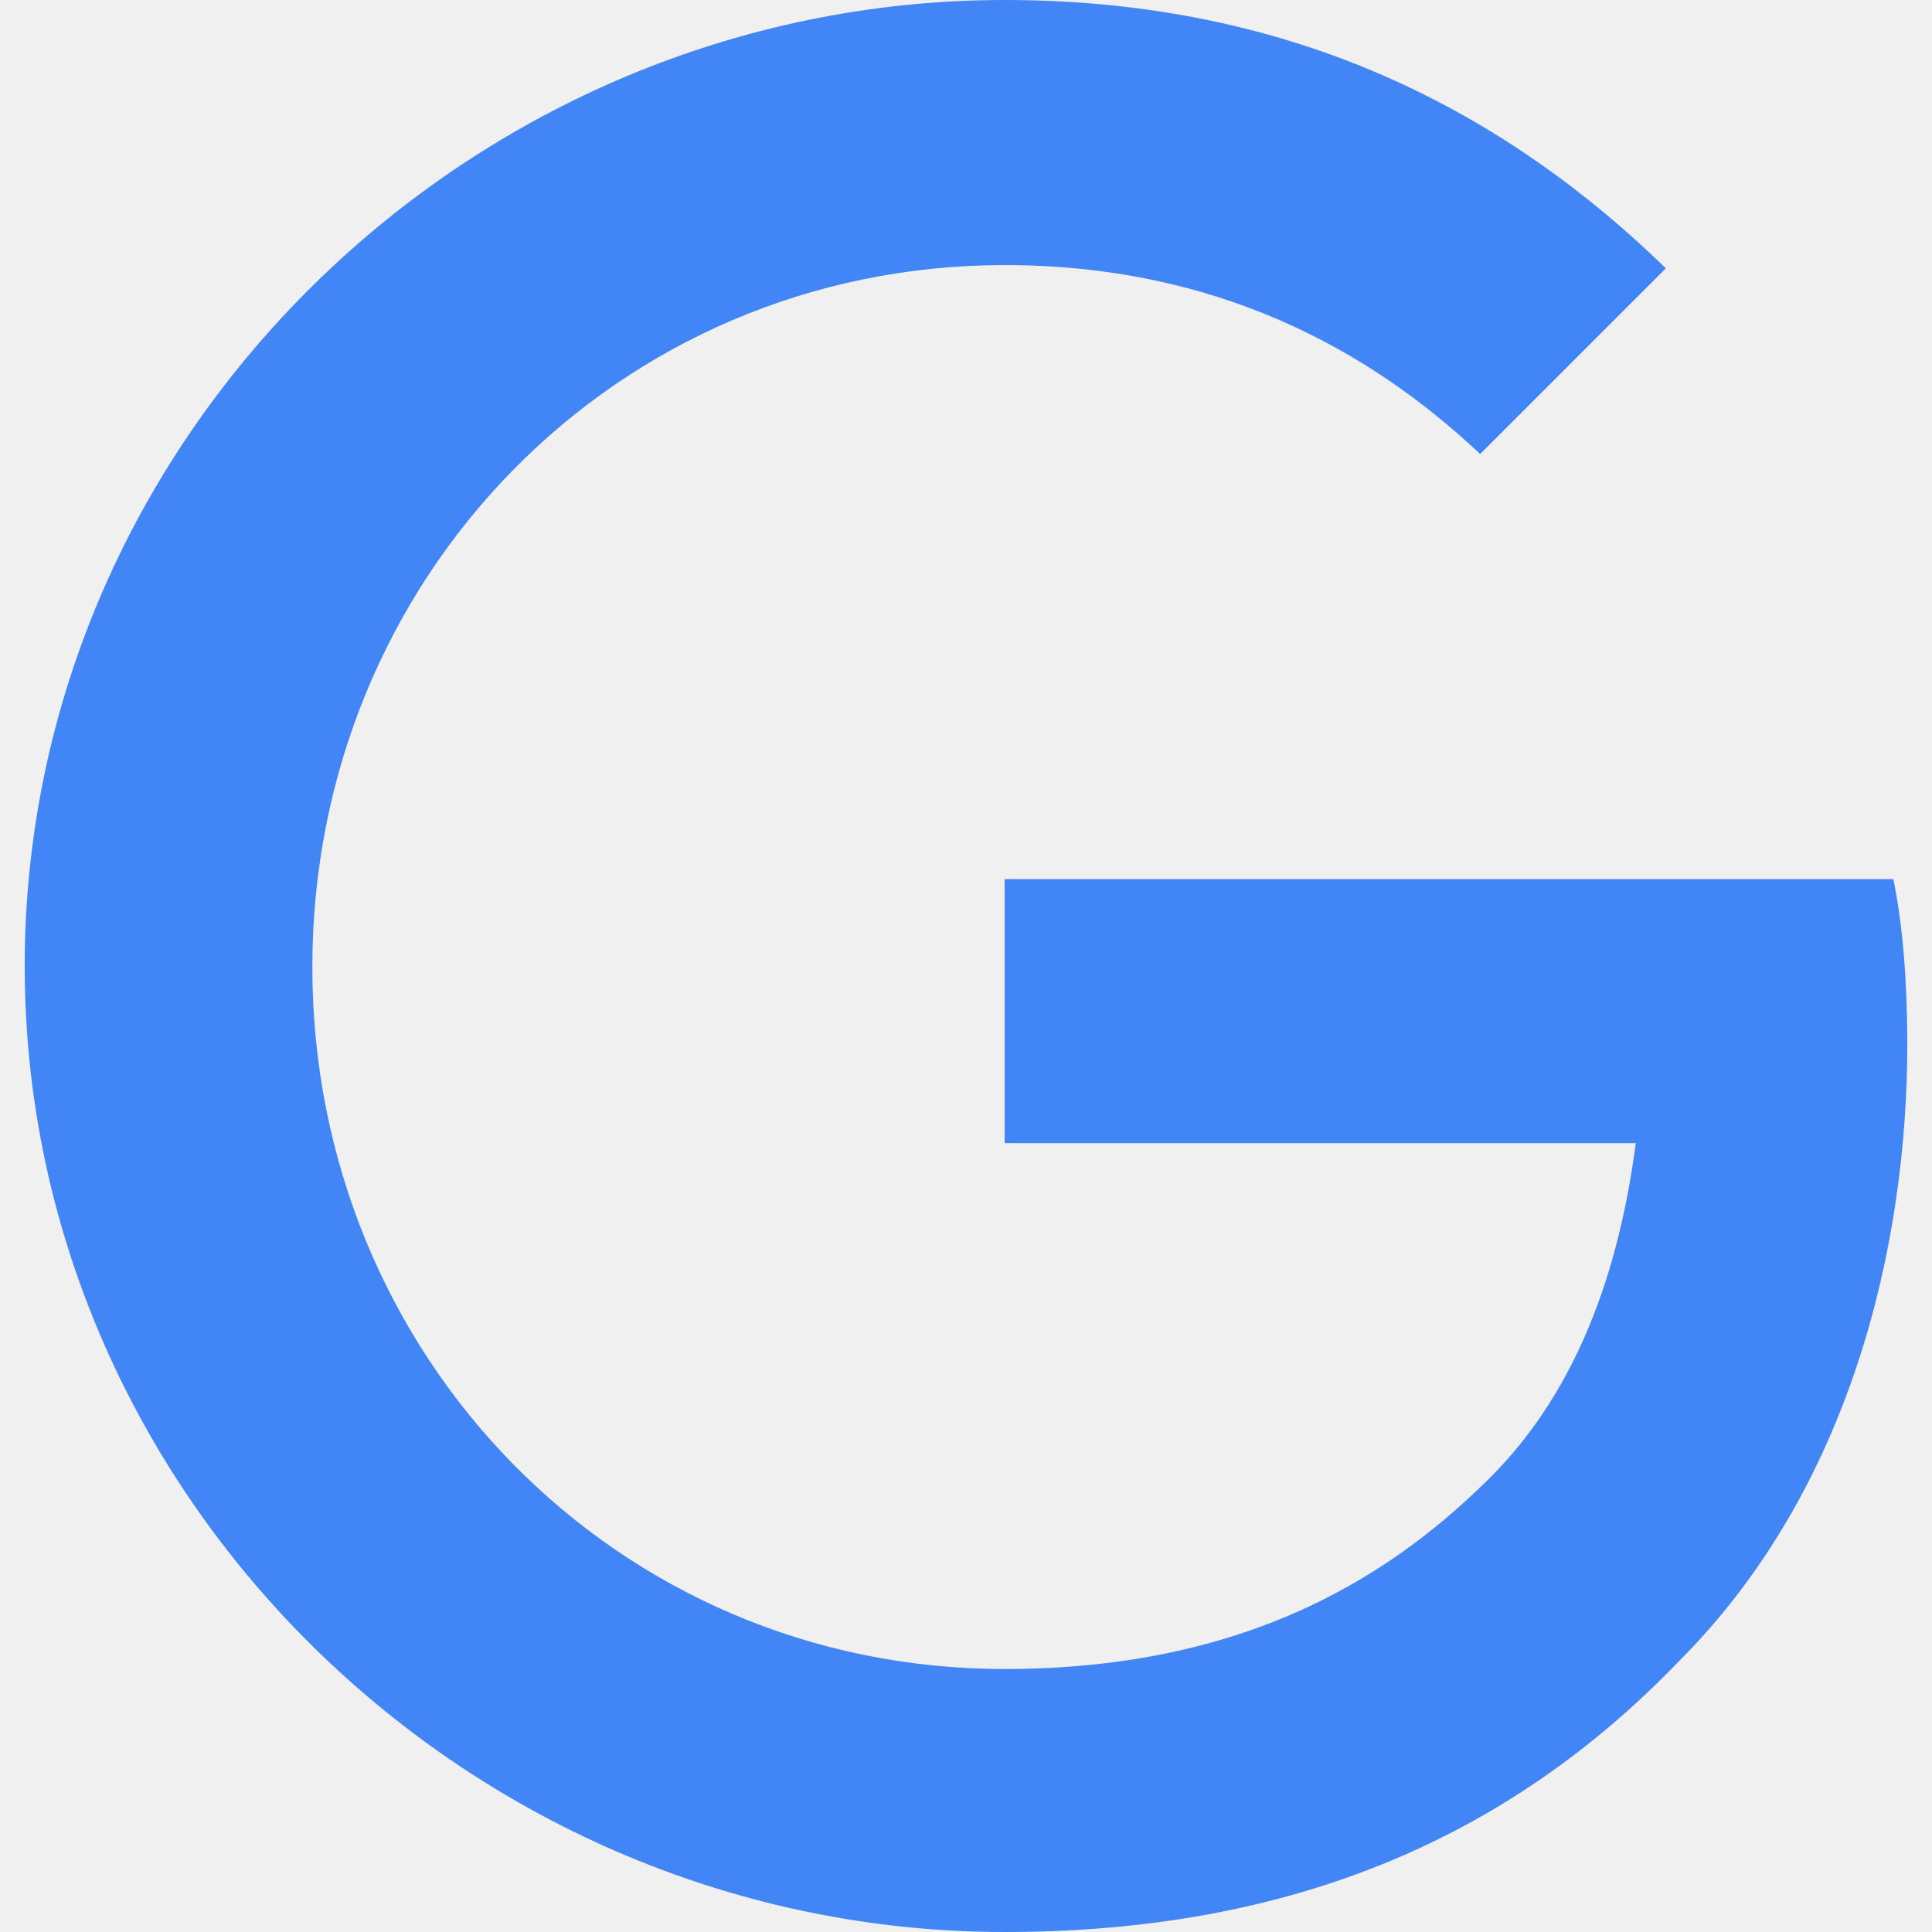
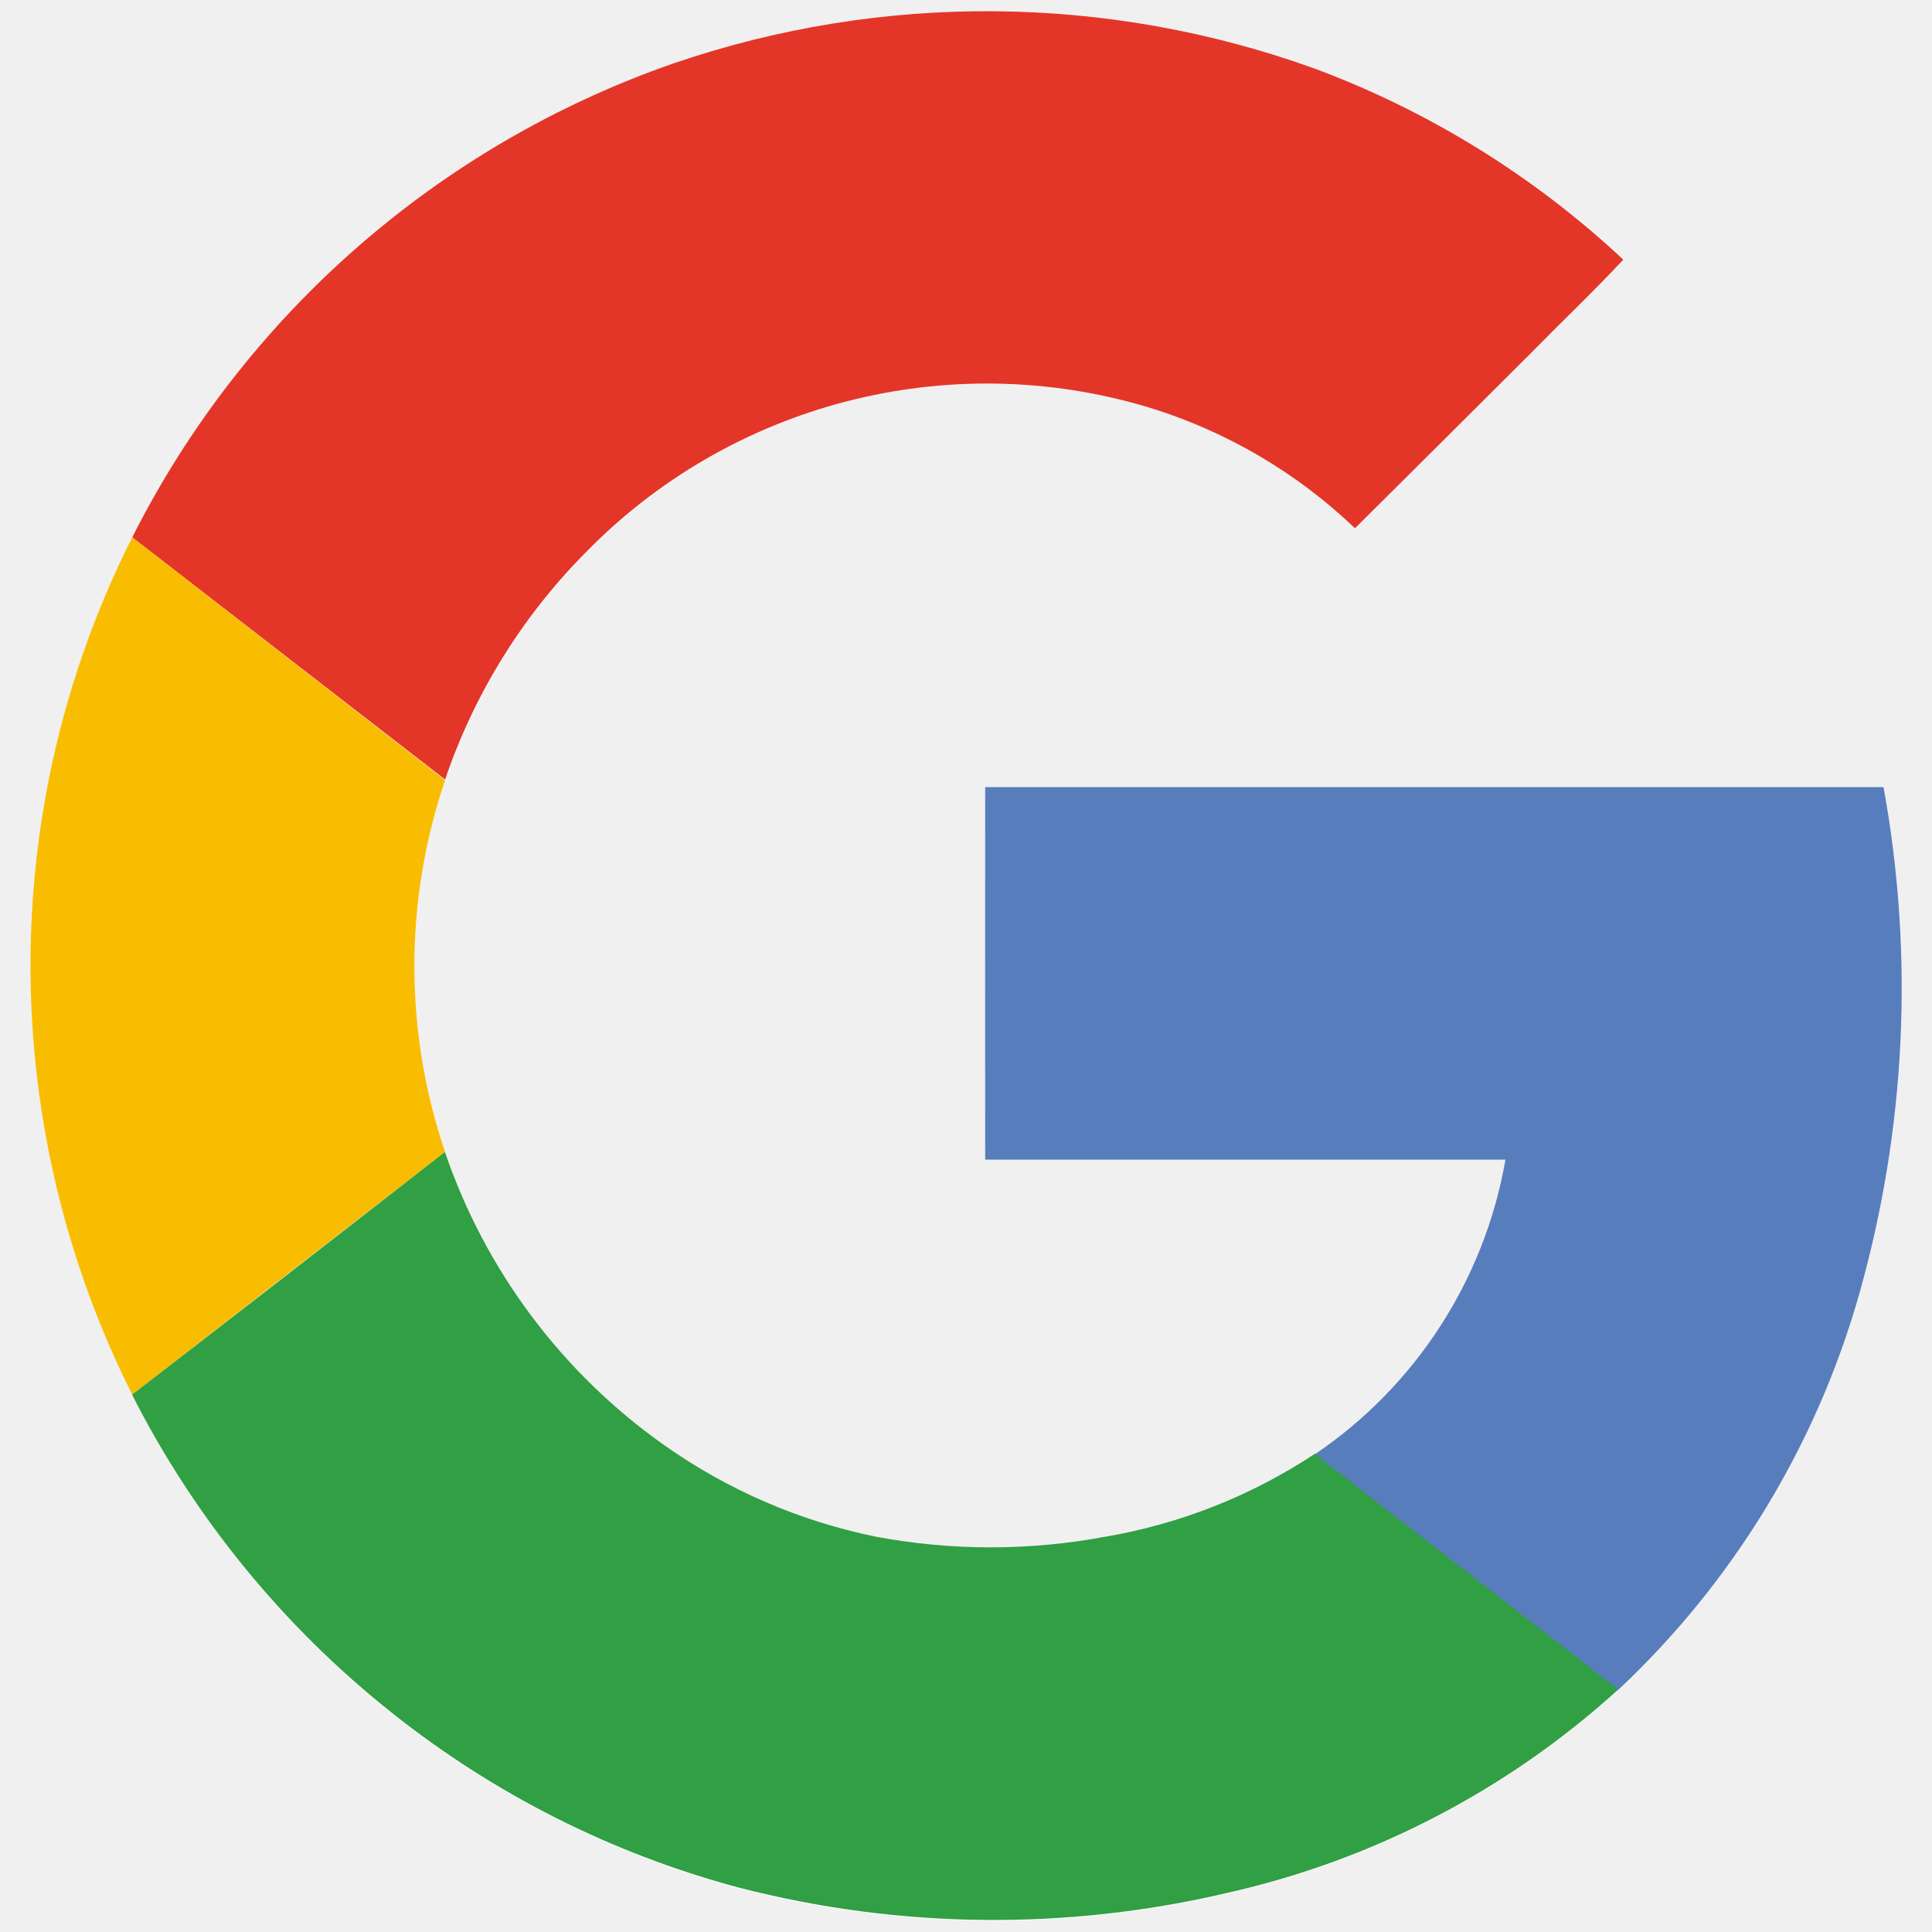
- <svg xmlns="http://www.w3.org/2000/svg" fill="#4285F4" role="img" viewBox="0 0 24 24">
-   <path d="M12.48 10.92v3.28h7.84c-.24 1.84-.853 3.187-1.787 4.133-1.147 1.147-2.933 2.4-6.053 2.4-4.827 0-8.6-3.893-8.6-8.72s3.773-8.72 8.6-8.72c2.6 0 4.507 1.027 5.907 2.347l2.307-2.307C18.747 1.44 16.133 0 12.48 0 5.867 0 .307 5.387.307 12s5.56 12 12.173 12c3.573 0 6.267-1.173 8.373-3.36 2.16-2.16 2.84-5.213 2.84-7.667 0-.76-.053-1.467-.173-2.053H12.48z" />
+ <svg xmlns="http://www.w3.org/2000/svg" viewBox="0 0 128 128">
+   <path fill="#fff" d="M44.59 4.21a63.28 63.28 0 004.33 120.9 67.6 67.6 0 0032.36.35 57.13 57.13 0 0025.9-13.46 57.44 57.44 0 0016-26.26 74.33 74.33 0 001.61-33.58H65.27v24.69h34.47a29.72 29.72 0 01-12.66 19.52 36.16 36.16 0 01-13.93 5.5 41.29 41.29 0 01-15.1 0A37.16 37.16 0 0144 95.74a39.3 39.3 0 01-14.5-19.42 38.31 38.31 0 010-24.63 39.25 39.25 0 019.18-14.91A37.17 37.17 0 0176.13 27a34.28 34.28 0 0113.64 8q5.83-5.8 11.64-11.63c2-2.09 4.18-4.08 6.15-6.22A61.22 61.22 0 0087.2 4.59a64 64 0 00-42.61-.38z" />
+   <path fill="#e33629" d="M44.59 4.21a64 64 0 0142.61.37 61.22 61.22 0 0120.35 12.62c-2 2.14-4.11 4.14-6.15 6.22Q95.58 29.23 89.77 35a34.28 34.28 0 00-13.64-8 37.17 37.17 0 00-37.46 9.74 39.25 39.25 0 00-9.18 14.91L8.76 35.6A63.53 63.53 0 0144.59 4.21z" />
+   <path fill="#f8bd00" d="M3.26 51.5a62.93 62.93 0 015.5-15.9l20.73 16.09a38.31 38.31 0 000 24.63q-10.36 8-20.73 16.08a63.33 63.33 0 01-5.5-40.9z" />
+   <path fill="#587dbd" d="M65.27 52.15h59.52a74.33 74.33 0 01-1.61 33.58 57.44 57.44 0 01-16 26.26c-6.69-5.22-13.41-10.4-20.1-15.62a29.72 29.72 0 0012.66-19.54H65.27c-.01-8.22 0-16.45 0-24.68z" />
+   <path fill="#319f43" d="M8.75 92.4q10.37-8 20.73-16.08A39.3 39.3 0 0044 95.74a37.16 37.16 0 0014.08 6.08 41.29 41.29 0 0015.1 0 36.16 36.16 0 0013.93-5.5c6.69 5.22 13.41 10.4 20.1 15.62a57.13 57.13 0 01-25.9 13.47 67.6 67.6 0 01-32.36-.35 63 63 0 01-23-11.59A63.73 63.73 0 018.75 92.4z" />
</svg>
